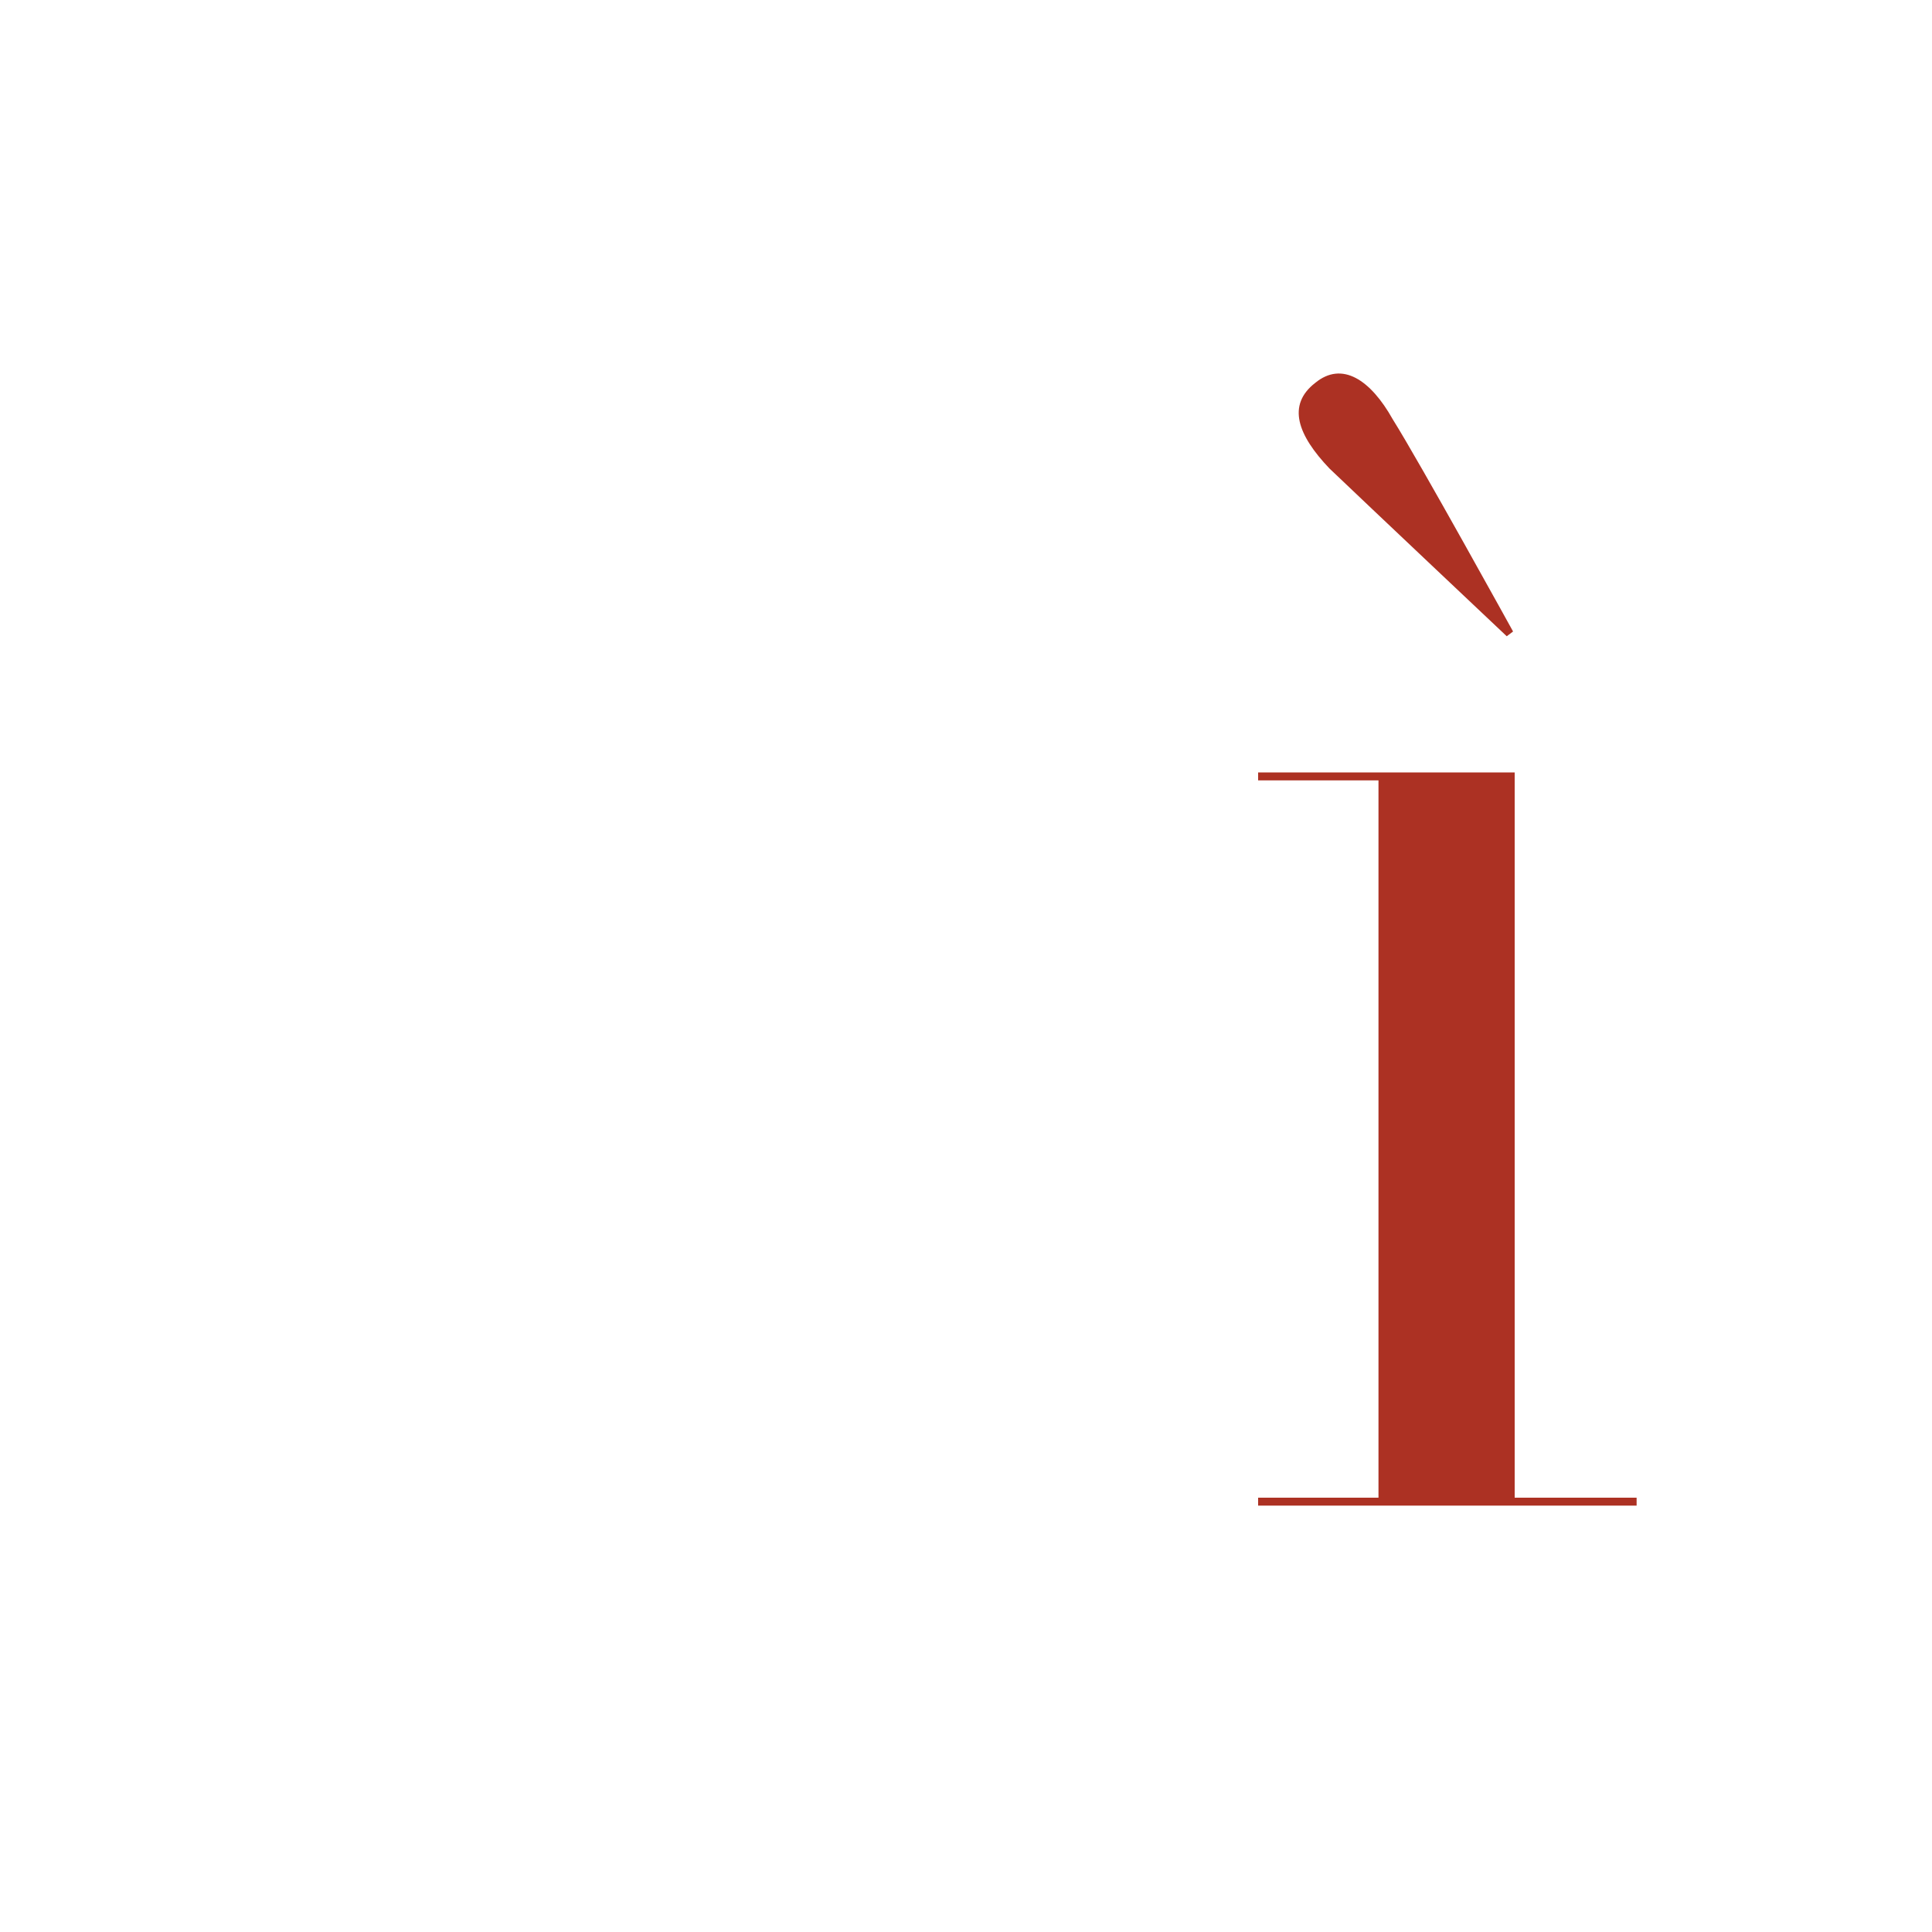
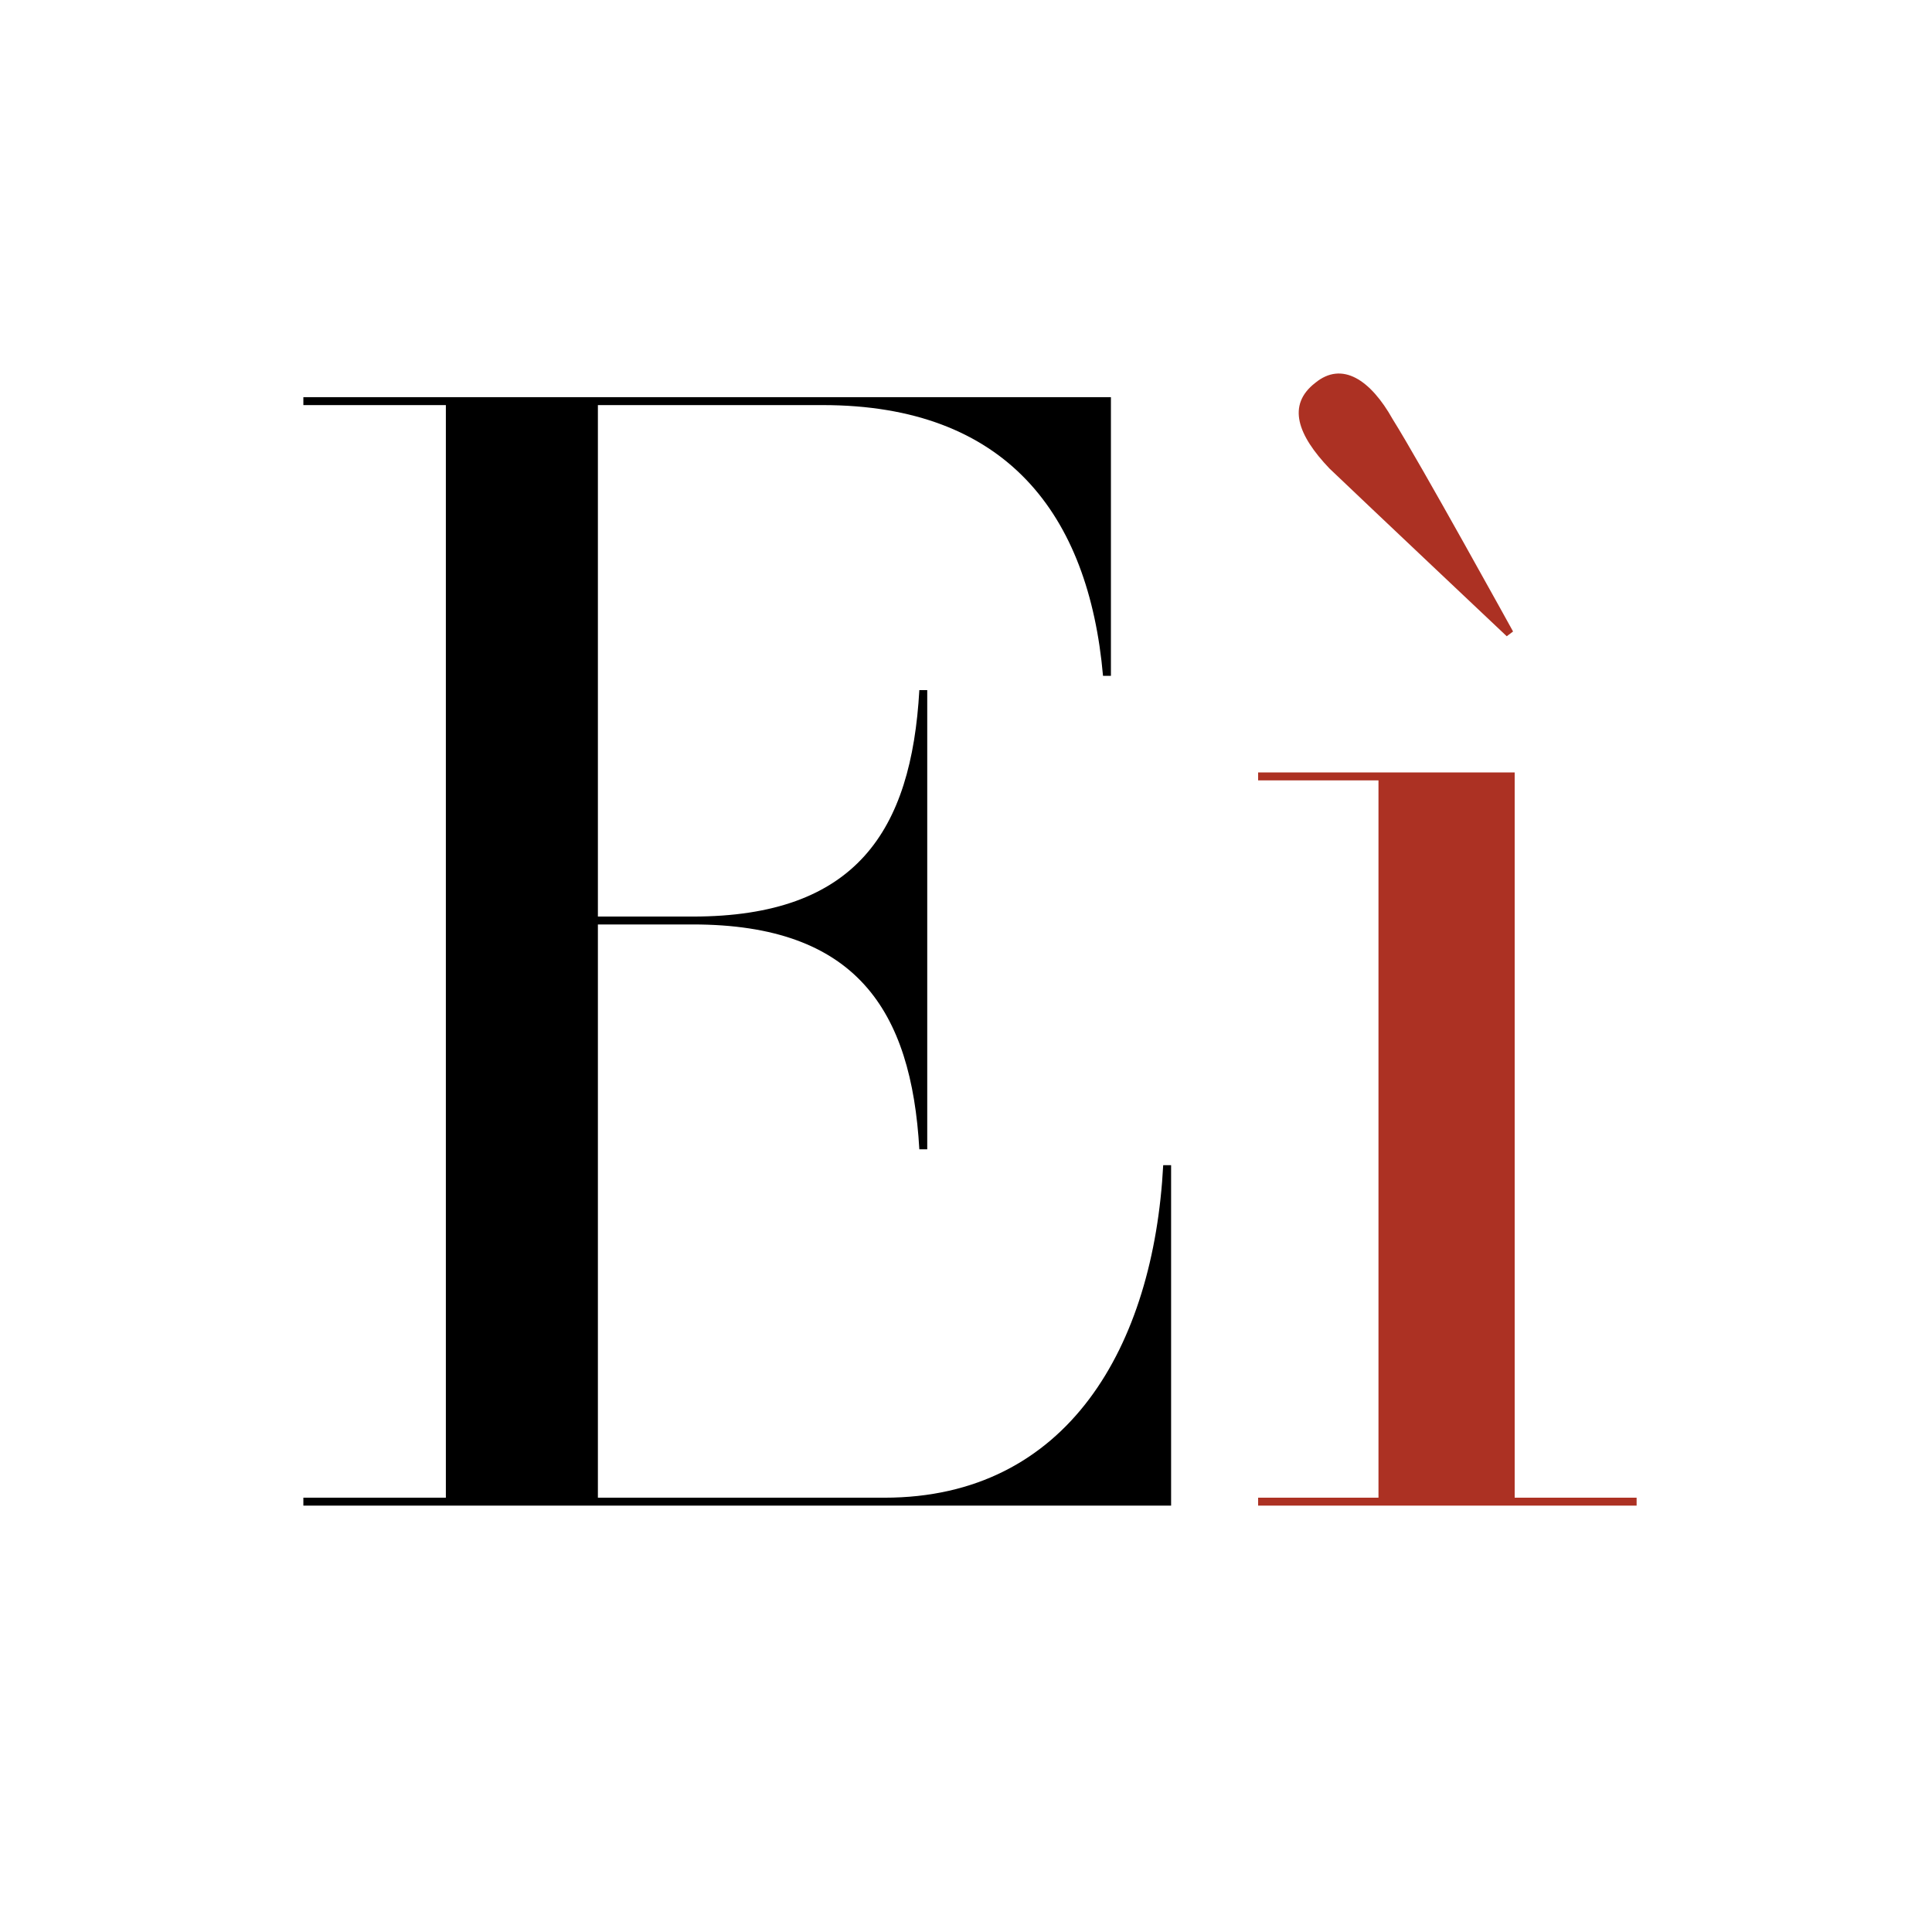
<svg xmlns="http://www.w3.org/2000/svg" xmlns:xlink="http://www.w3.org/1999/xlink" contentScriptType="text/ecmascript" width="192" zoomAndPan="magnify" contentStyleType="text/css" viewBox="0 0 192 192" height="192" preserveAspectRatio="xMidYMid meet" version="1.0">
  <defs>
    <g>
      <g id="glyph-0-0">
        <path d="M 88.598 -33.832 C 87.652 -15.895 79.156 -0.785 60.898 -0.785 L 32.418 -0.785 L 32.418 -57.754 L 41.859 -57.754 C 58.066 -57.754 63.574 -49.254 64.363 -35.406 L 65.148 -35.406 L 65.148 -81.043 L 64.363 -81.043 C 63.574 -67.039 58.066 -58.539 41.859 -58.539 L 32.418 -58.539 L 32.418 -109.367 L 54.762 -109.367 C 73.016 -109.367 81.199 -98.512 82.617 -82.461 L 83.402 -82.461 L 83.402 -110.156 L 3.148 -110.156 L 3.148 -109.367 L 17.309 -109.367 L 17.309 -0.785 L 3.148 -0.785 L 3.148 0 L 89.383 0 L 89.383 -33.832 Z M 88.598 -33.832 " />
      </g>
      <g id="glyph-1-0">
        <path d="M 27.855 -0.785 L 27.855 -72.859 L 2.359 -72.859 L 2.359 -72.074 L 14.32 -72.074 L 14.32 -0.785 L 2.359 -0.785 L 2.359 0 L 39.973 0 L 39.973 -0.785 Z M 15.738 -107.953 C 13.535 -111.887 10.699 -113.773 8.027 -111.57 C 5.191 -109.367 6.293 -106.379 9.441 -103.074 C 13.062 -99.613 27.066 -86.395 27.066 -86.395 L 27.695 -86.867 C 27.695 -86.867 18.41 -103.703 15.738 -107.953 Z M 15.738 -107.953 " />
      </g>
    </g>
  </defs>
  <g class="first-letter" fill="rgb(0,0,0)" fill-opacity="1">
    <use x="27" y="149.625" xlink:href="#glyph-0-0" xlink:type="simple" xlink:actuate="onLoad" xlink:show="embed" />
  </g>
  <g class="second-letter" fill="rgb(67.45%, 19.22%, 13.73%)" fill-opacity="1">
    <use x="122.672" y="149.625" xlink:href="#glyph-1-0" xlink:type="simple" xlink:actuate="onLoad" xlink:show="embed" />
  </g>
  <style>
-         .first-letter {
-            fill: rgb(255,255,255);
+         @media (prefers-color-scheme: dark) {
+             .first-letter {
+                fill: rgb(255,255,255);
+             }
        }
    </style>
</svg>
